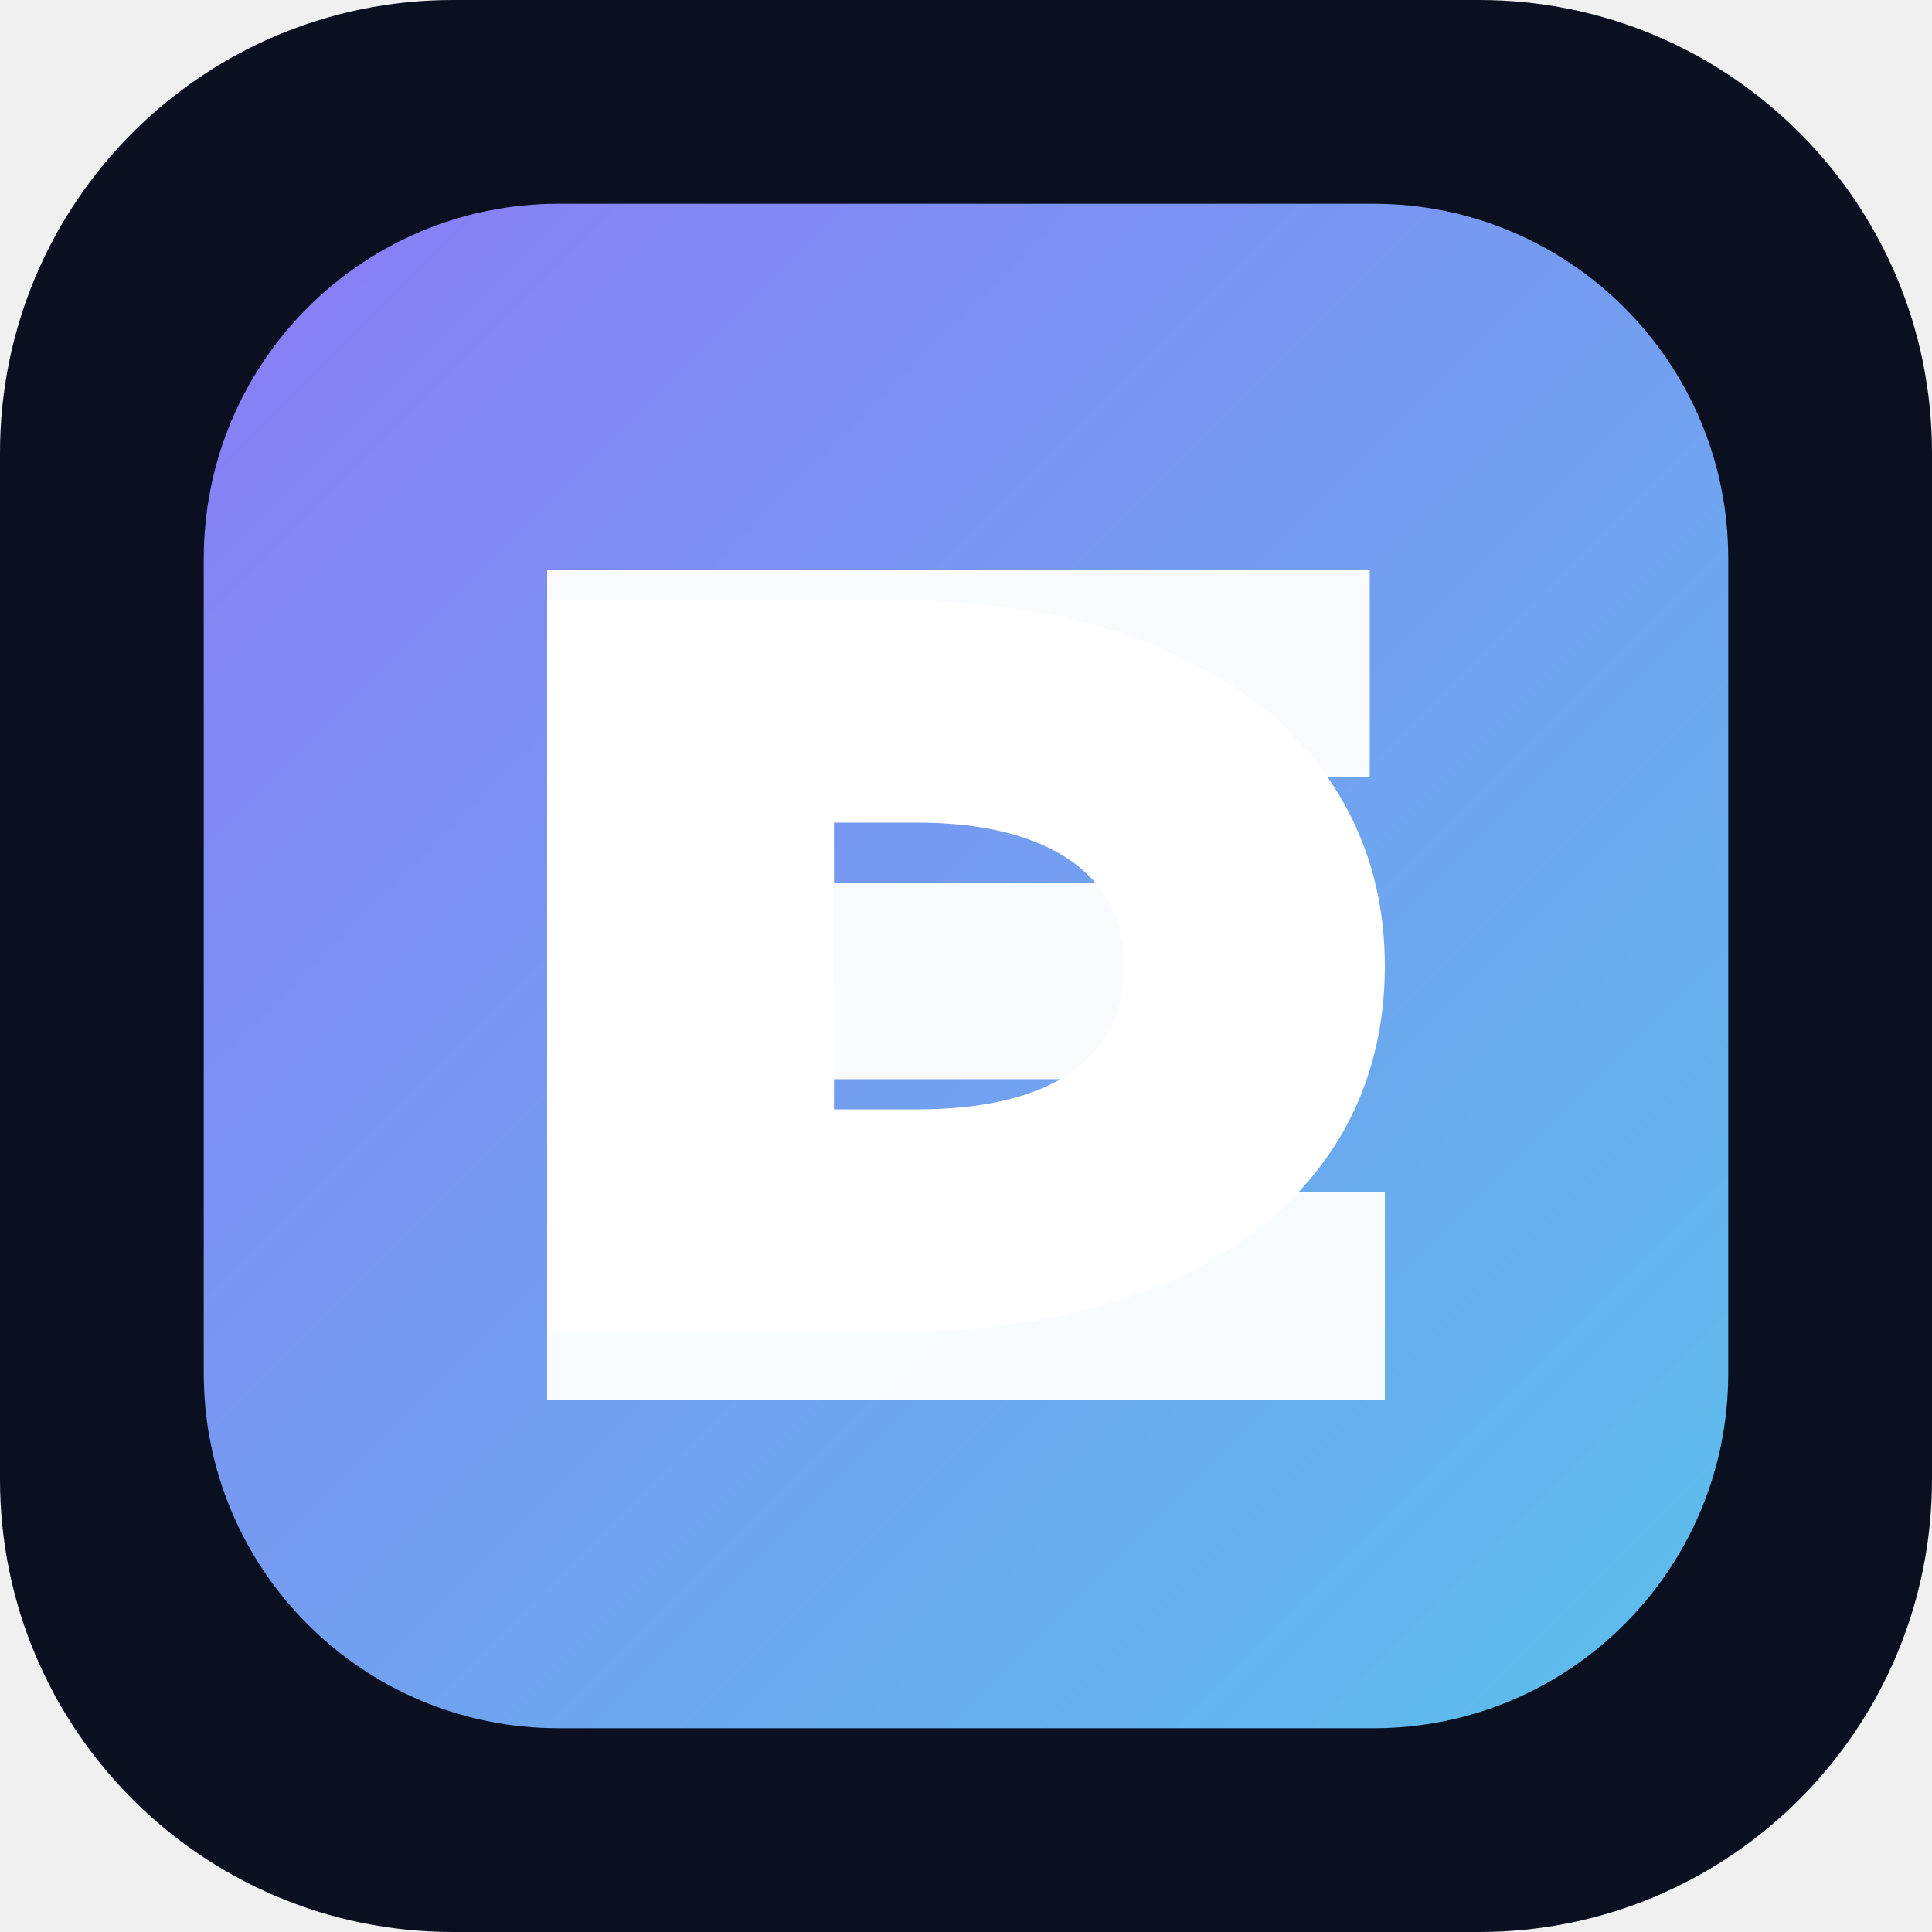
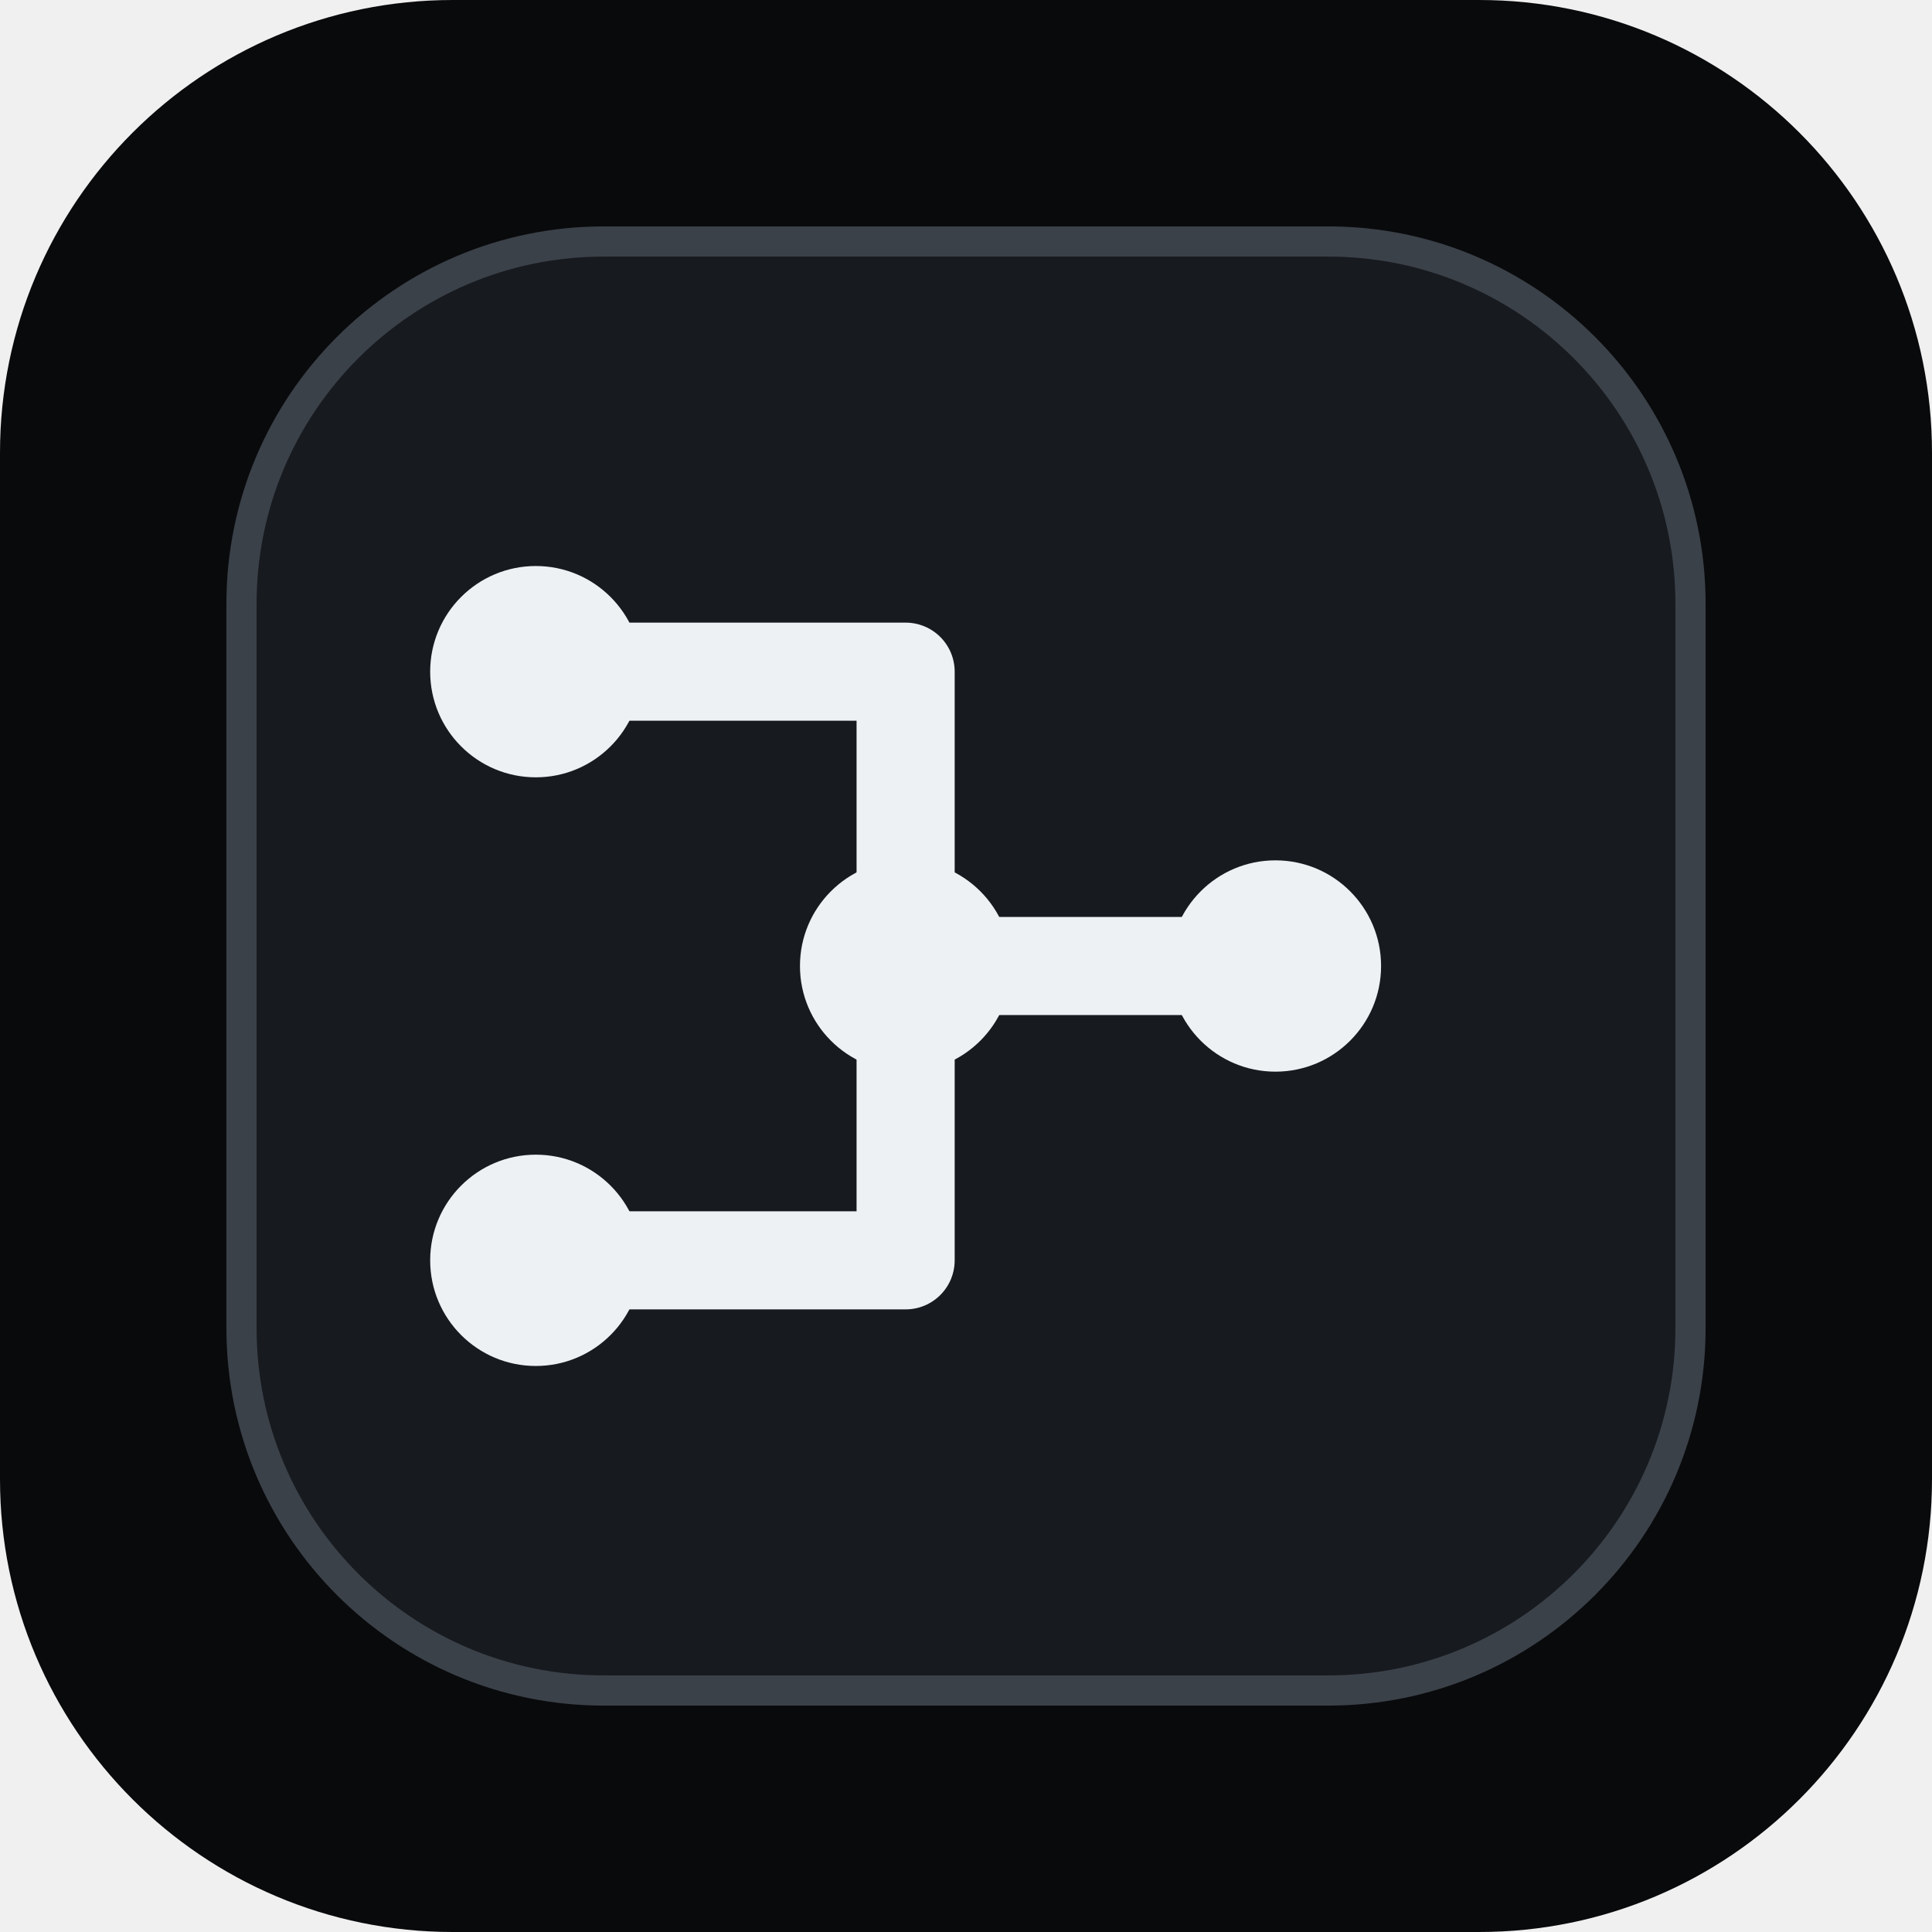
<svg xmlns="http://www.w3.org/2000/svg" viewBox="0 0 512 512">
-   <defs>
-     <linearGradient id="g" x1="0" y1="0" x2="1" y2="1">
-       <stop stop-color="#8b7cf6" />
-       <stop offset="1" stop-color="#5bc0eb" />
-     </linearGradient>
-   </defs>
-   <rect width="512" height="512" rx="120" fill="#0b1020" />
-   <rect x="54" y="54" width="404" height="404" rx="94" fill="url(#g)" />
-   <path d="M145 159h92c79 0 130 38 130 97 0 60-51 97-130 97h-92V159zm76 59v76h22c35 0 55-13 55-38 0-24-20-38-55-38h-22z" fill="#fff" />
-   <path d="M145 371h222v-55H221v-30h121v-52H221v-28h142v-55H145v220z" fill="#fff" opacity=".96" />
+   <rect width="512" height="512" rx="120" fill="#090a0c" />
+   <rect x="64" y="64" width="384" height="384" rx="96" fill="#171a1f" stroke="#3b4149" stroke-width="8" />
+   <g fill="none" stroke="#eef1f4" stroke-width="26" stroke-linecap="round" stroke-linejoin="round">
+     <path d="M154 178h86v78h86" />
+     <path d="M154 334h86v-78" />
+   </g>
+   <g fill="#eef1f4">
+     <circle cx="142" cy="178" r="28" />
+     <circle cx="240" cy="256" r="28" />
+     <circle cx="338" cy="256" r="28" />
+     <circle cx="142" cy="334" r="28" />
+   </g>
</svg>
